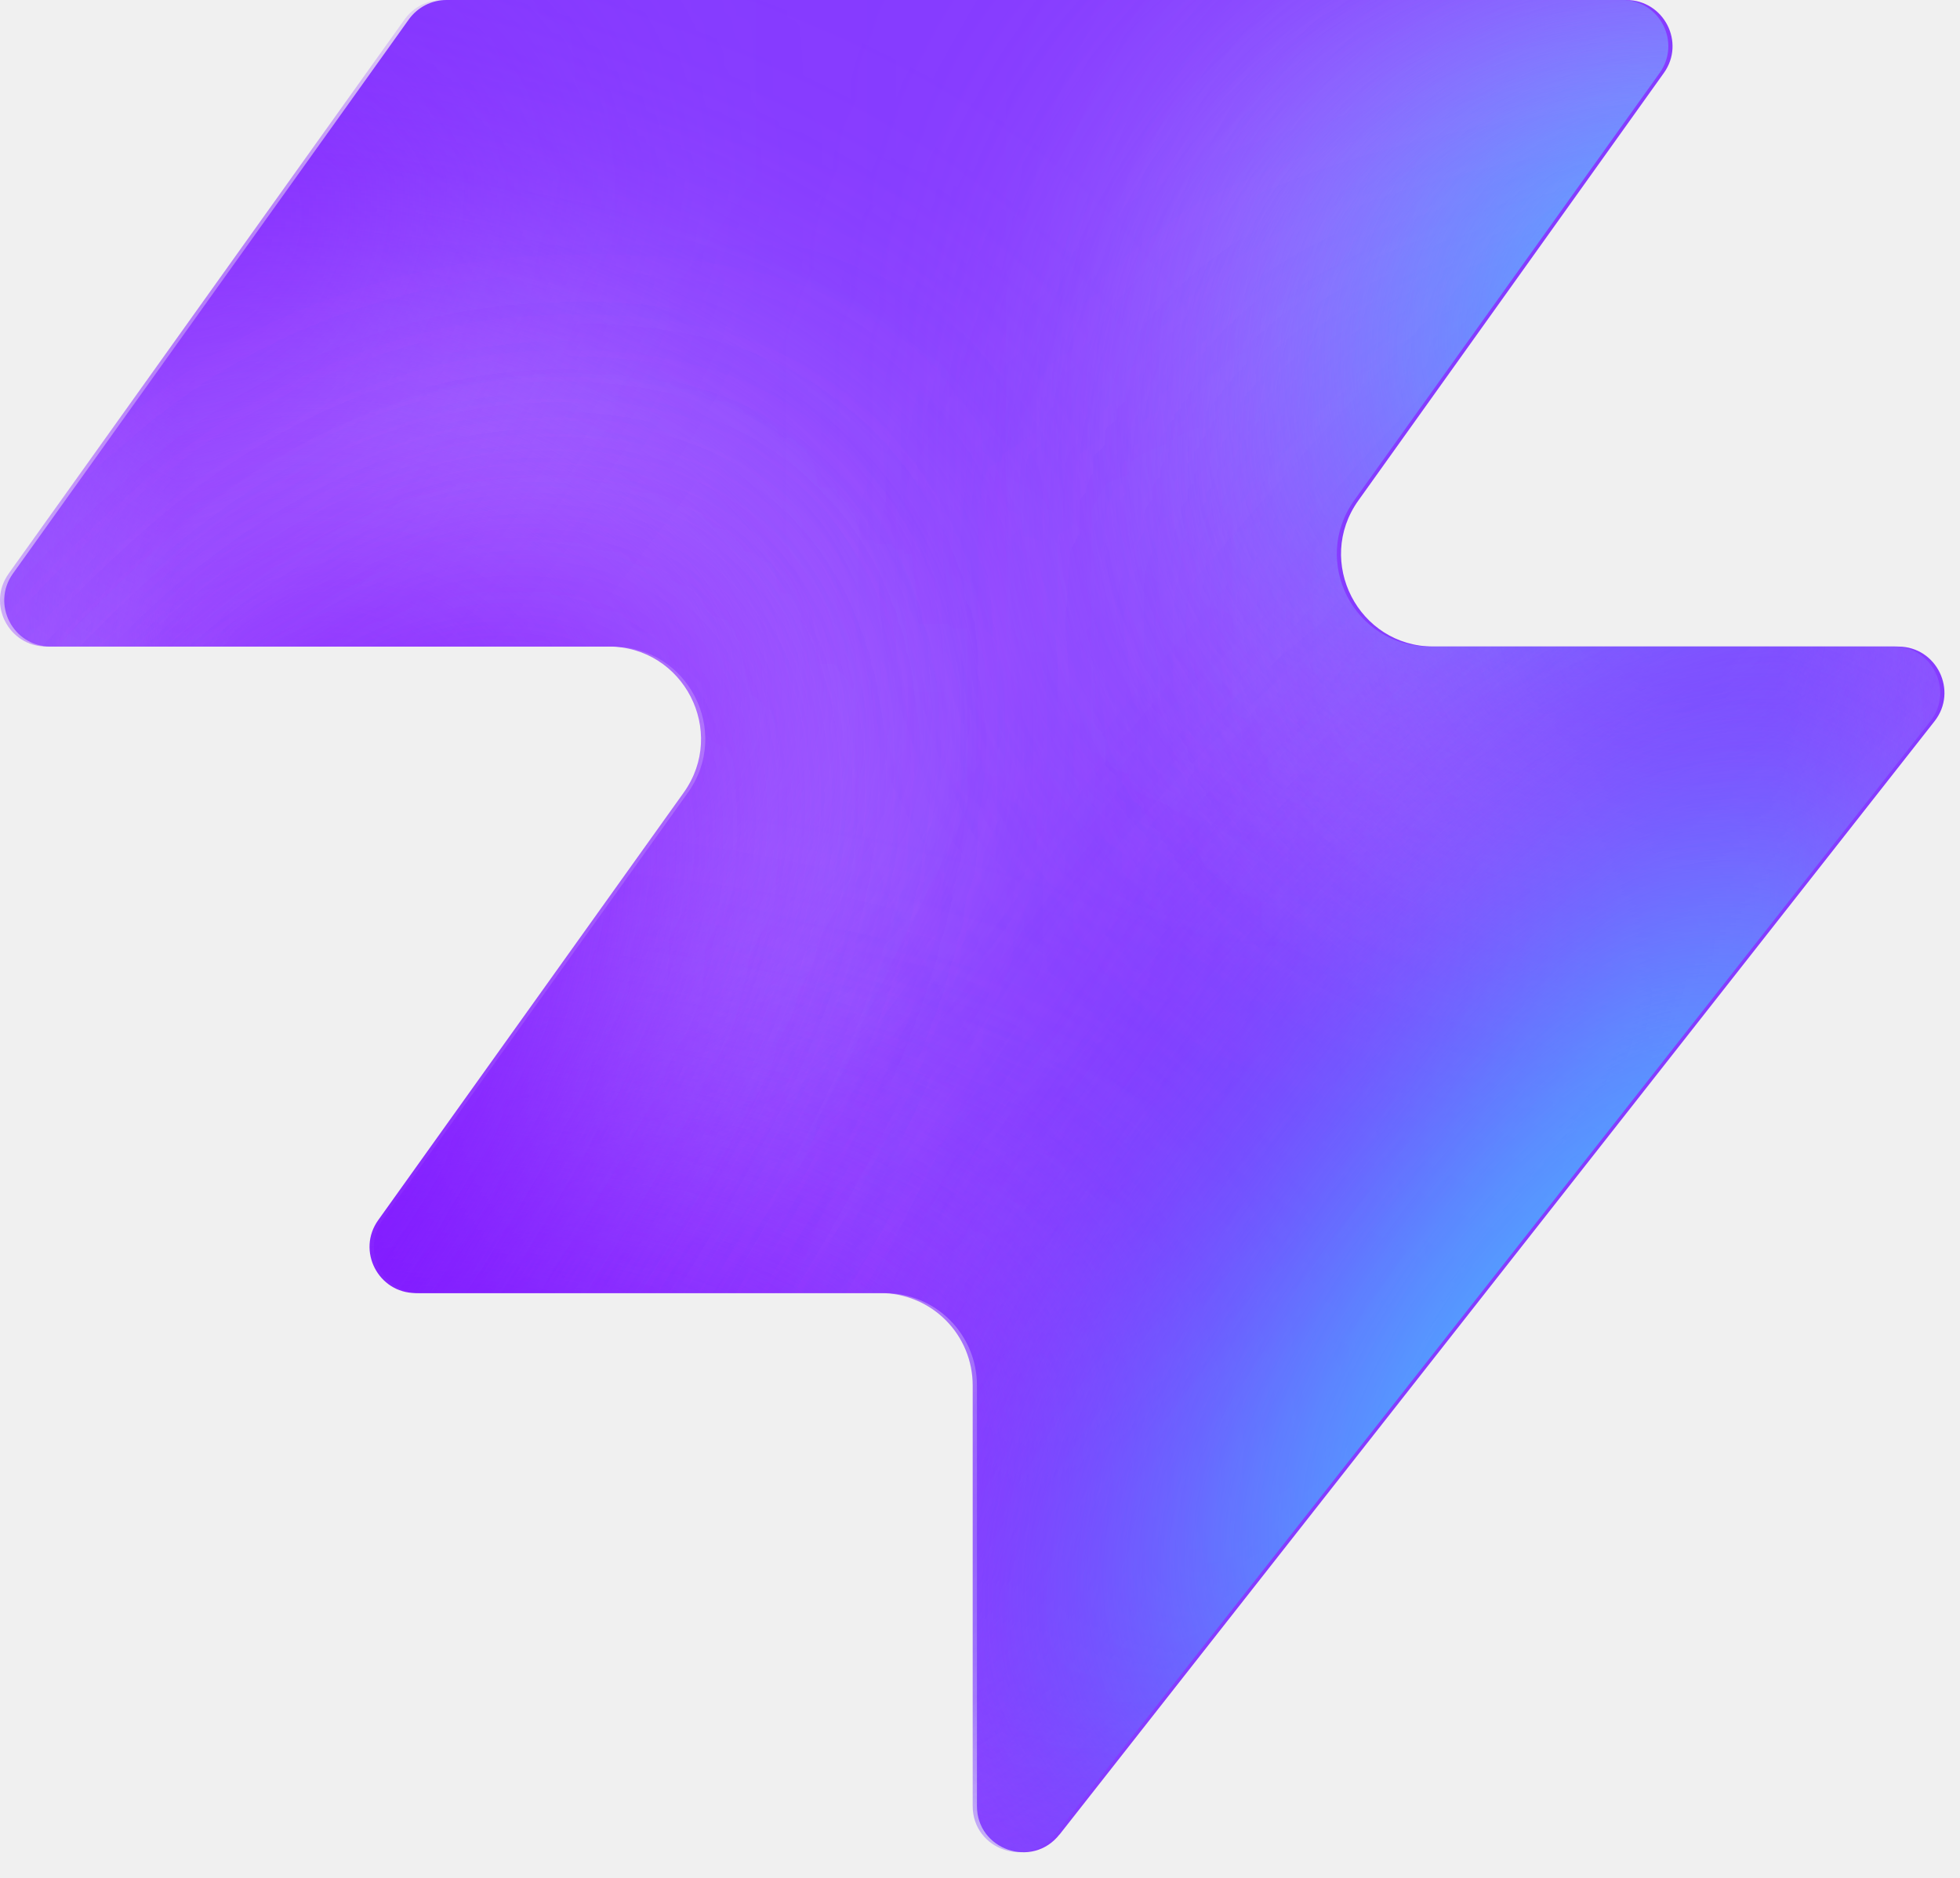
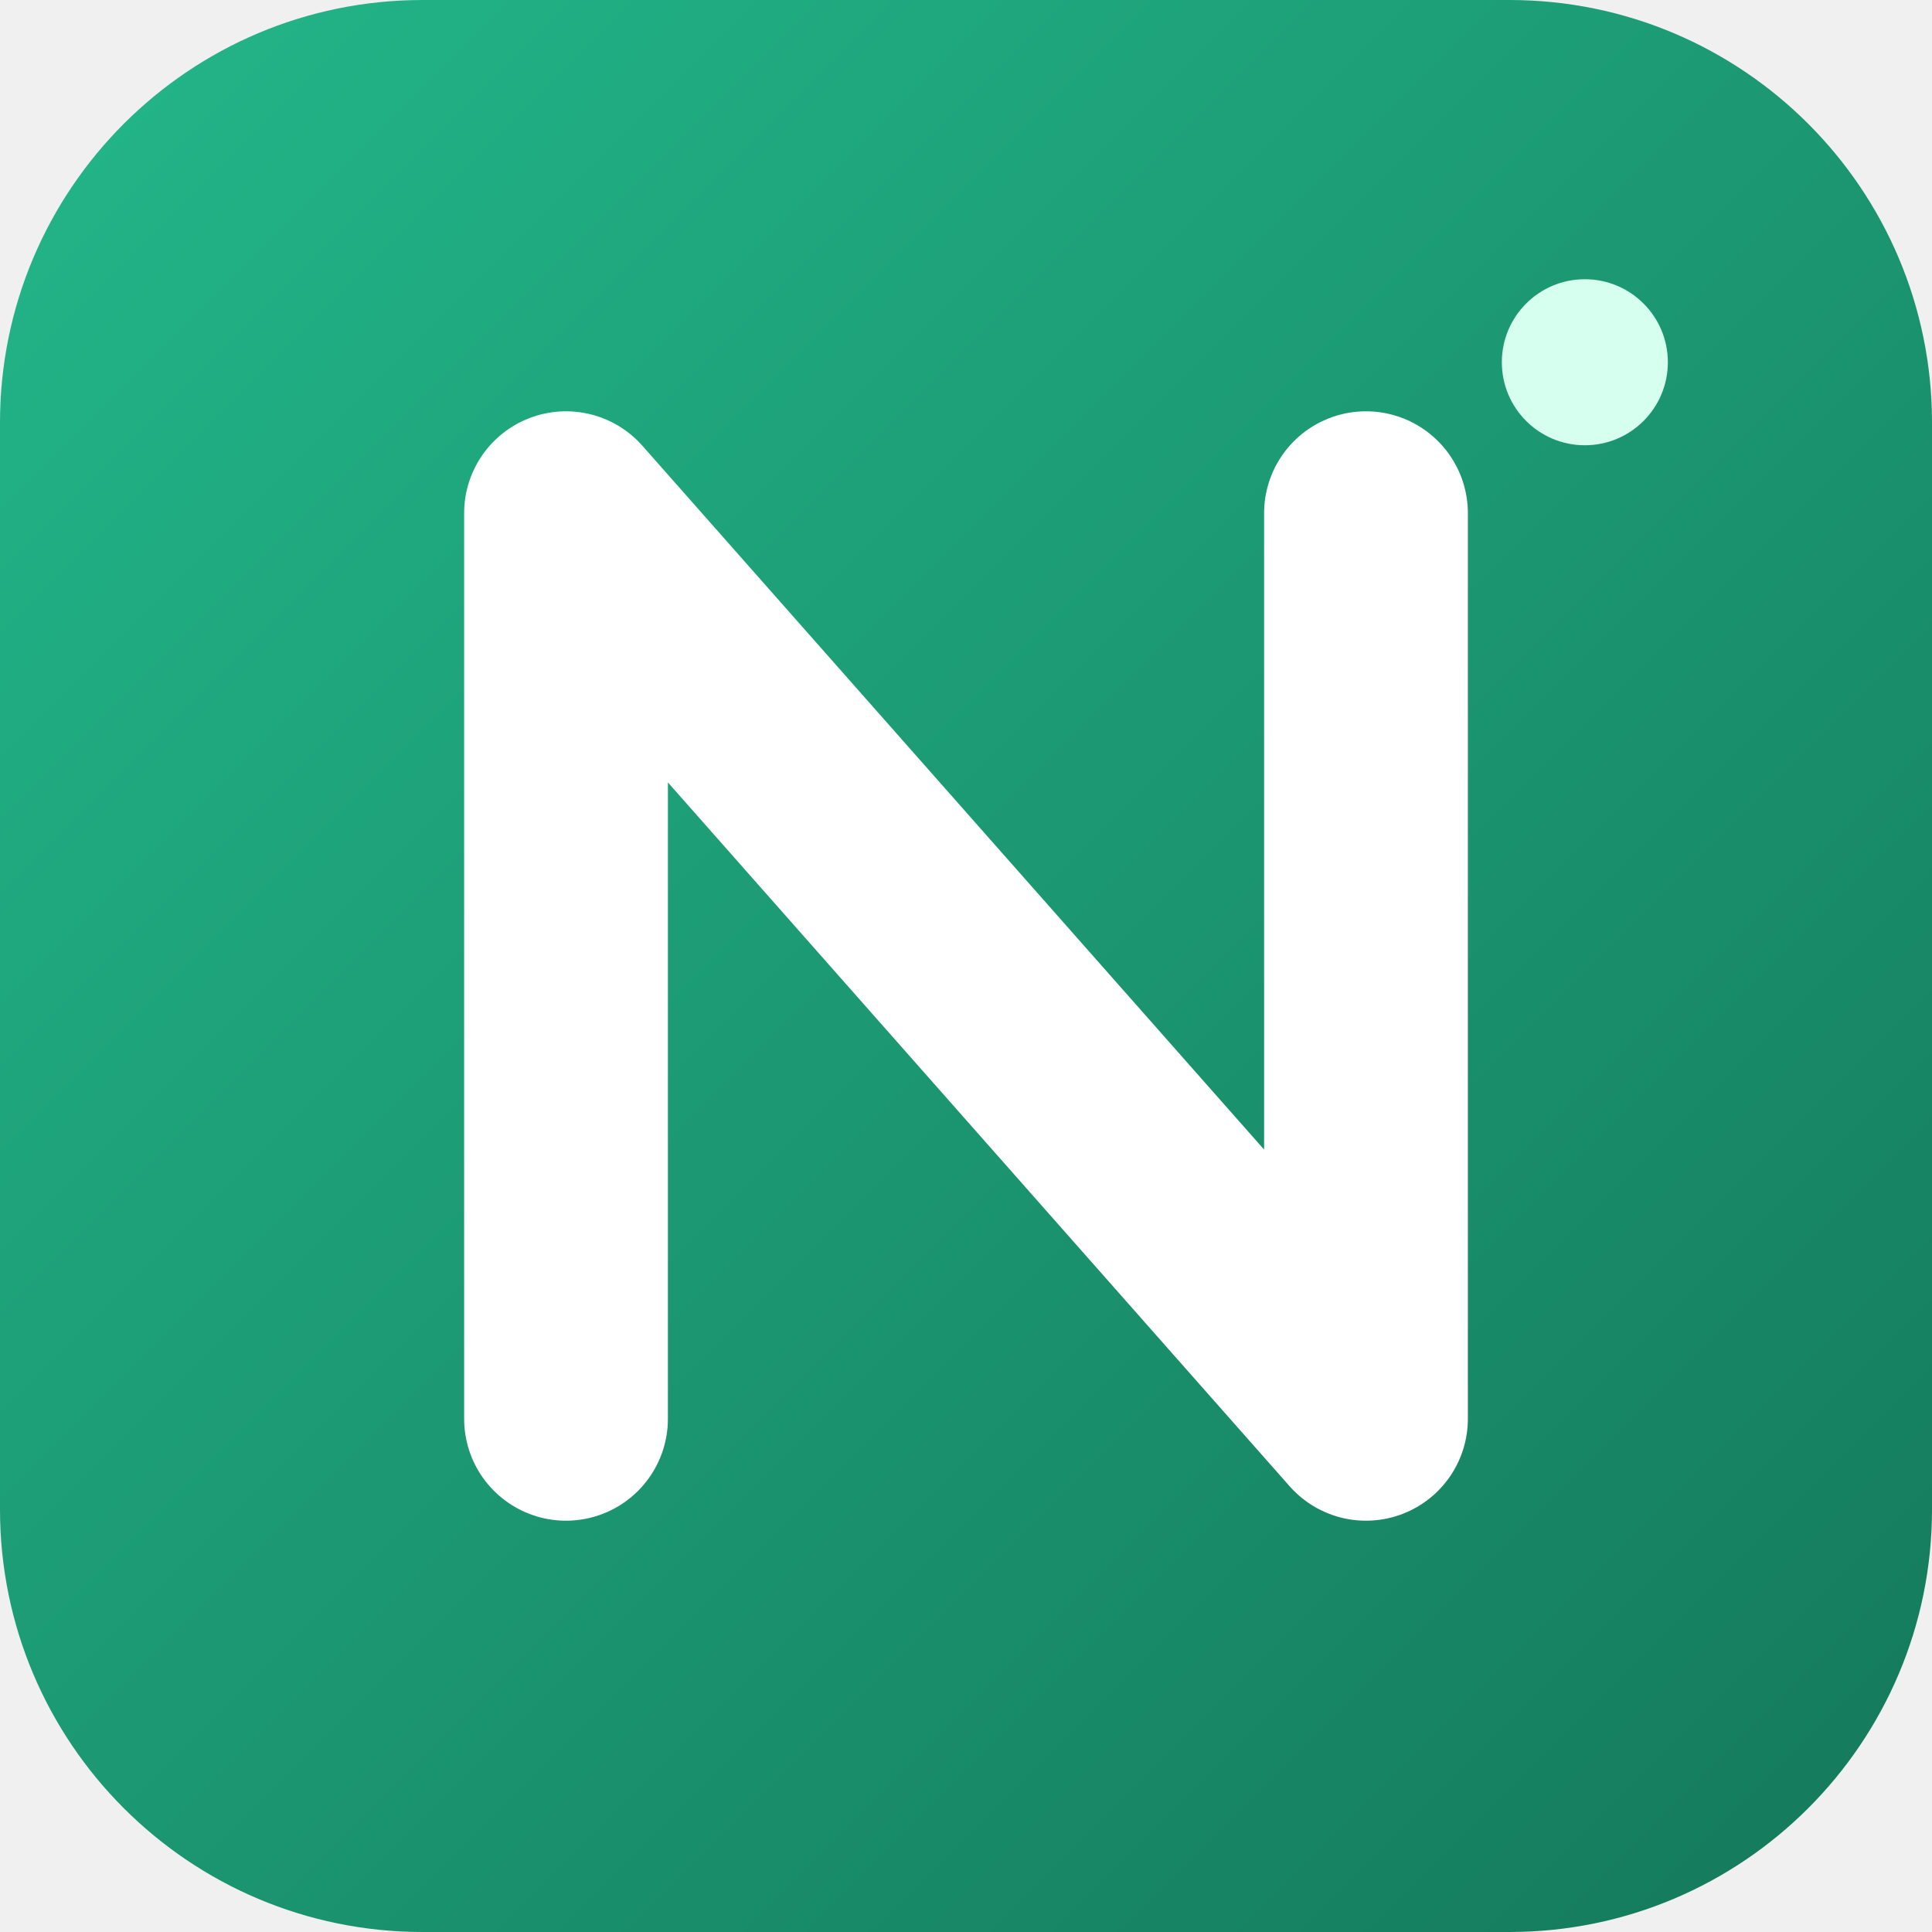
- <svg xmlns="http://www.w3.org/2000/svg" width="48" height="46" fill="none" viewBox="0 0 48 46">
-   <path fill="#863bff" d="M25.946 44.938c-.664.845-2.021.375-2.021-.698V33.937a2.26 2.26 0 0 0-2.262-2.262H10.287c-.92 0-1.456-1.04-.92-1.788l7.48-10.471c1.07-1.497 0-3.578-1.842-3.578H1.237c-.92 0-1.456-1.04-.92-1.788L10.013.474c.214-.297.556-.474.92-.474h28.894c.92 0 1.456 1.04.92 1.788l-7.48 10.471c-1.07 1.498 0 3.579 1.842 3.579h11.377c.943 0 1.473 1.088.89 1.83L25.947 44.94z" style="fill:#863bff;fill:color(display-p3 .525 .23 1);fill-opacity:1" />
-   <mask id="a" width="48" height="46" x="0" y="0" maskUnits="userSpaceOnUse" style="mask-type:alpha">
-     <path fill="#000" d="M25.842 44.938c-.664.844-2.021.375-2.021-.698V33.937a2.26 2.26 0 0 0-2.262-2.262H10.183c-.92 0-1.456-1.04-.92-1.788l7.48-10.471c1.07-1.498 0-3.579-1.842-3.579H1.133c-.92 0-1.456-1.04-.92-1.787L9.91.473c.214-.297.556-.474.92-.474h28.894c.92 0 1.456 1.04.92 1.788l-7.48 10.471c-1.07 1.498 0 3.578 1.842 3.578h11.377c.943 0 1.473 1.088.89 1.832L25.843 44.94z" style="fill:#000;fill-opacity:1" />
-   </mask>
-   <g mask="url(#a)">
-     <g filter="url(#b)">
-       <ellipse cx="5.508" cy="14.704" fill="#ede6ff" rx="5.508" ry="14.704" style="fill:#ede6ff;fill:color(display-p3 .927 .903 1);fill-opacity:1" transform="matrix(.00324 1 1 -.00324 -4.47 31.516)" />
-     </g>
-     <g filter="url(#c)">
-       <ellipse cx="10.399" cy="29.851" fill="#ede6ff" rx="10.399" ry="29.851" style="fill:#ede6ff;fill:color(display-p3 .927 .903 1);fill-opacity:1" transform="matrix(.00324 1 1 -.00324 -39.328 7.883)" />
-     </g>
-     <g filter="url(#d)">
-       <ellipse cx="5.508" cy="30.487" fill="#7e14ff" rx="5.508" ry="30.487" style="fill:#7e14ff;fill:color(display-p3 .492 .077 1);fill-opacity:1" transform="rotate(89.814 -25.913 -14.639)scale(1 -1)" />
-     </g>
-     <g filter="url(#e)">
-       <ellipse cx="5.508" cy="30.599" fill="#7e14ff" rx="5.508" ry="30.599" style="fill:#7e14ff;fill:color(display-p3 .492 .077 1);fill-opacity:1" transform="rotate(89.814 -32.644 -3.334)scale(1 -1)" />
-     </g>
-     <g filter="url(#f)">
-       <ellipse cx="5.508" cy="30.599" fill="#7e14ff" rx="5.508" ry="30.599" style="fill:#7e14ff;fill:color(display-p3 .492 .077 1);fill-opacity:1" transform="matrix(.00324 1 1 -.00324 -34.34 30.47)" />
-     </g>
-     <g filter="url(#g)">
-       <ellipse cx="14.072" cy="22.078" fill="#ede6ff" rx="14.072" ry="22.078" style="fill:#ede6ff;fill:color(display-p3 .927 .903 1);fill-opacity:1" transform="rotate(93.35 24.506 48.493)scale(-1 1)" />
-     </g>
-     <g filter="url(#h)">
-       <ellipse cx="3.47" cy="21.501" fill="#7e14ff" rx="3.47" ry="21.501" style="fill:#7e14ff;fill:color(display-p3 .492 .077 1);fill-opacity:1" transform="rotate(89.009 28.708 47.59)scale(-1 1)" />
-     </g>
-     <g filter="url(#i)">
-       <ellipse cx="3.47" cy="21.501" fill="#7e14ff" rx="3.47" ry="21.501" style="fill:#7e14ff;fill:color(display-p3 .492 .077 1);fill-opacity:1" transform="rotate(89.009 28.708 47.59)scale(-1 1)" />
-     </g>
-     <g filter="url(#j)">
-       <ellipse cx=".387" cy="8.972" fill="#7e14ff" rx="4.407" ry="29.108" style="fill:#7e14ff;fill:color(display-p3 .492 .077 1);fill-opacity:1" transform="rotate(39.51 .387 8.972)" />
-     </g>
-     <g filter="url(#k)">
-       <ellipse cx="47.523" cy="-6.092" fill="#7e14ff" rx="4.407" ry="29.108" style="fill:#7e14ff;fill:color(display-p3 .492 .077 1);fill-opacity:1" transform="rotate(37.892 47.523 -6.092)" />
-     </g>
-     <g filter="url(#l)">
-       <ellipse cx="41.412" cy="6.333" fill="#47bfff" rx="5.971" ry="9.665" style="fill:#47bfff;fill:color(display-p3 .28 .748 1);fill-opacity:1" transform="rotate(37.892 41.412 6.333)" />
-     </g>
-     <g filter="url(#m)">
-       <ellipse cx="-1.879" cy="38.332" fill="#7e14ff" rx="4.407" ry="29.108" style="fill:#7e14ff;fill:color(display-p3 .492 .077 1);fill-opacity:1" transform="rotate(37.892 -1.88 38.332)" />
-     </g>
-     <g filter="url(#n)">
-       <ellipse cx="-1.879" cy="38.332" fill="#7e14ff" rx="4.407" ry="29.108" style="fill:#7e14ff;fill:color(display-p3 .492 .077 1);fill-opacity:1" transform="rotate(37.892 -1.88 38.332)" />
-     </g>
-     <g filter="url(#o)">
-       <ellipse cx="35.651" cy="29.907" fill="#7e14ff" rx="4.407" ry="29.108" style="fill:#7e14ff;fill:color(display-p3 .492 .077 1);fill-opacity:1" transform="rotate(37.892 35.651 29.907)" />
-     </g>
-     <g filter="url(#p)">
-       <ellipse cx="38.418" cy="32.4" fill="#47bfff" rx="5.971" ry="15.297" style="fill:#47bfff;fill:color(display-p3 .28 .748 1);fill-opacity:1" transform="rotate(37.892 38.418 32.4)" />
-     </g>
-   </g>
+ <svg xmlns="http://www.w3.org/2000/svg" viewBox="0 0 512 512">
  <defs>
-     <filter id="b" width="60.045" height="41.654" x="-19.77" y="16.149" color-interpolation-filters="sRGB" filterUnits="userSpaceOnUse">
-       <feFlood flood-opacity="0" result="BackgroundImageFix" />
-       <feBlend in="SourceGraphic" in2="BackgroundImageFix" result="shape" />
-       <feGaussianBlur result="effect1_foregroundBlur_2002_17158" stdDeviation="7.659" />
-     </filter>
-     <filter id="c" width="90.34" height="51.437" x="-54.613" y="-7.533" color-interpolation-filters="sRGB" filterUnits="userSpaceOnUse">
-       <feFlood flood-opacity="0" result="BackgroundImageFix" />
-       <feBlend in="SourceGraphic" in2="BackgroundImageFix" result="shape" />
-       <feGaussianBlur result="effect1_foregroundBlur_2002_17158" stdDeviation="7.659" />
-     </filter>
-     <filter id="d" width="79.355" height="29.4" x="-49.64" y="2.03" color-interpolation-filters="sRGB" filterUnits="userSpaceOnUse">
-       <feFlood flood-opacity="0" result="BackgroundImageFix" />
-       <feBlend in="SourceGraphic" in2="BackgroundImageFix" result="shape" />
-       <feGaussianBlur result="effect1_foregroundBlur_2002_17158" stdDeviation="4.596" />
-     </filter>
-     <filter id="e" width="79.579" height="29.4" x="-45.045" y="20.029" color-interpolation-filters="sRGB" filterUnits="userSpaceOnUse">
-       <feFlood flood-opacity="0" result="BackgroundImageFix" />
-       <feBlend in="SourceGraphic" in2="BackgroundImageFix" result="shape" />
-       <feGaussianBlur result="effect1_foregroundBlur_2002_17158" stdDeviation="4.596" />
-     </filter>
-     <filter id="f" width="79.579" height="29.4" x="-43.513" y="21.178" color-interpolation-filters="sRGB" filterUnits="userSpaceOnUse">
-       <feFlood flood-opacity="0" result="BackgroundImageFix" />
-       <feBlend in="SourceGraphic" in2="BackgroundImageFix" result="shape" />
-       <feGaussianBlur result="effect1_foregroundBlur_2002_17158" stdDeviation="4.596" />
-     </filter>
-     <filter id="g" width="74.749" height="58.852" x="15.756" y="-17.901" color-interpolation-filters="sRGB" filterUnits="userSpaceOnUse">
-       <feFlood flood-opacity="0" result="BackgroundImageFix" />
-       <feBlend in="SourceGraphic" in2="BackgroundImageFix" result="shape" />
-       <feGaussianBlur result="effect1_foregroundBlur_2002_17158" stdDeviation="7.659" />
-     </filter>
-     <filter id="h" width="61.377" height="25.362" x="23.548" y="2.284" color-interpolation-filters="sRGB" filterUnits="userSpaceOnUse">
-       <feFlood flood-opacity="0" result="BackgroundImageFix" />
-       <feBlend in="SourceGraphic" in2="BackgroundImageFix" result="shape" />
-       <feGaussianBlur result="effect1_foregroundBlur_2002_17158" stdDeviation="4.596" />
-     </filter>
-     <filter id="i" width="61.377" height="25.362" x="23.548" y="2.284" color-interpolation-filters="sRGB" filterUnits="userSpaceOnUse">
-       <feFlood flood-opacity="0" result="BackgroundImageFix" />
-       <feBlend in="SourceGraphic" in2="BackgroundImageFix" result="shape" />
-       <feGaussianBlur result="effect1_foregroundBlur_2002_17158" stdDeviation="4.596" />
-     </filter>
-     <filter id="j" width="56.045" height="63.649" x="-27.636" y="-22.853" color-interpolation-filters="sRGB" filterUnits="userSpaceOnUse">
-       <feFlood flood-opacity="0" result="BackgroundImageFix" />
-       <feBlend in="SourceGraphic" in2="BackgroundImageFix" result="shape" />
-       <feGaussianBlur result="effect1_foregroundBlur_2002_17158" stdDeviation="4.596" />
-     </filter>
-     <filter id="k" width="54.814" height="64.646" x="20.116" y="-38.415" color-interpolation-filters="sRGB" filterUnits="userSpaceOnUse">
-       <feFlood flood-opacity="0" result="BackgroundImageFix" />
-       <feBlend in="SourceGraphic" in2="BackgroundImageFix" result="shape" />
-       <feGaussianBlur result="effect1_foregroundBlur_2002_17158" stdDeviation="4.596" />
-     </filter>
-     <filter id="l" width="33.541" height="35.313" x="24.641" y="-11.323" color-interpolation-filters="sRGB" filterUnits="userSpaceOnUse">
-       <feFlood flood-opacity="0" result="BackgroundImageFix" />
-       <feBlend in="SourceGraphic" in2="BackgroundImageFix" result="shape" />
-       <feGaussianBlur result="effect1_foregroundBlur_2002_17158" stdDeviation="4.596" />
-     </filter>
-     <filter id="m" width="54.814" height="64.646" x="-29.286" y="6.009" color-interpolation-filters="sRGB" filterUnits="userSpaceOnUse">
-       <feFlood flood-opacity="0" result="BackgroundImageFix" />
-       <feBlend in="SourceGraphic" in2="BackgroundImageFix" result="shape" />
-       <feGaussianBlur result="effect1_foregroundBlur_2002_17158" stdDeviation="4.596" />
-     </filter>
-     <filter id="n" width="54.814" height="64.646" x="-29.286" y="6.009" color-interpolation-filters="sRGB" filterUnits="userSpaceOnUse">
-       <feFlood flood-opacity="0" result="BackgroundImageFix" />
-       <feBlend in="SourceGraphic" in2="BackgroundImageFix" result="shape" />
-       <feGaussianBlur result="effect1_foregroundBlur_2002_17158" stdDeviation="4.596" />
-     </filter>
-     <filter id="o" width="54.814" height="64.646" x="8.244" y="-2.416" color-interpolation-filters="sRGB" filterUnits="userSpaceOnUse">
-       <feFlood flood-opacity="0" result="BackgroundImageFix" />
-       <feBlend in="SourceGraphic" in2="BackgroundImageFix" result="shape" />
-       <feGaussianBlur result="effect1_foregroundBlur_2002_17158" stdDeviation="4.596" />
-     </filter>
-     <filter id="p" width="39.409" height="43.623" x="18.713" y="10.588" color-interpolation-filters="sRGB" filterUnits="userSpaceOnUse">
-       <feFlood flood-opacity="0" result="BackgroundImageFix" />
-       <feBlend in="SourceGraphic" in2="BackgroundImageFix" result="shape" />
-       <feGaussianBlur result="effect1_foregroundBlur_2002_17158" stdDeviation="4.596" />
-     </filter>
+     <linearGradient id="g" x1="0" y1="0" x2="1" y2="1">
+       <stop offset="0" stop-color="#23b78a" />
+       <stop offset="1" stop-color="#14785a" />
+     </linearGradient>
  </defs>
+   <rect width="512" height="512" rx="112" fill="url(#g)" />
+   <path d="M150 376V136l212 240V136" fill="none" stroke="#fff" stroke-width="54" stroke-linecap="round" stroke-linejoin="round" />
+   <circle cx="420" cy="96" r="22" fill="#d6fff0" />
</svg>
